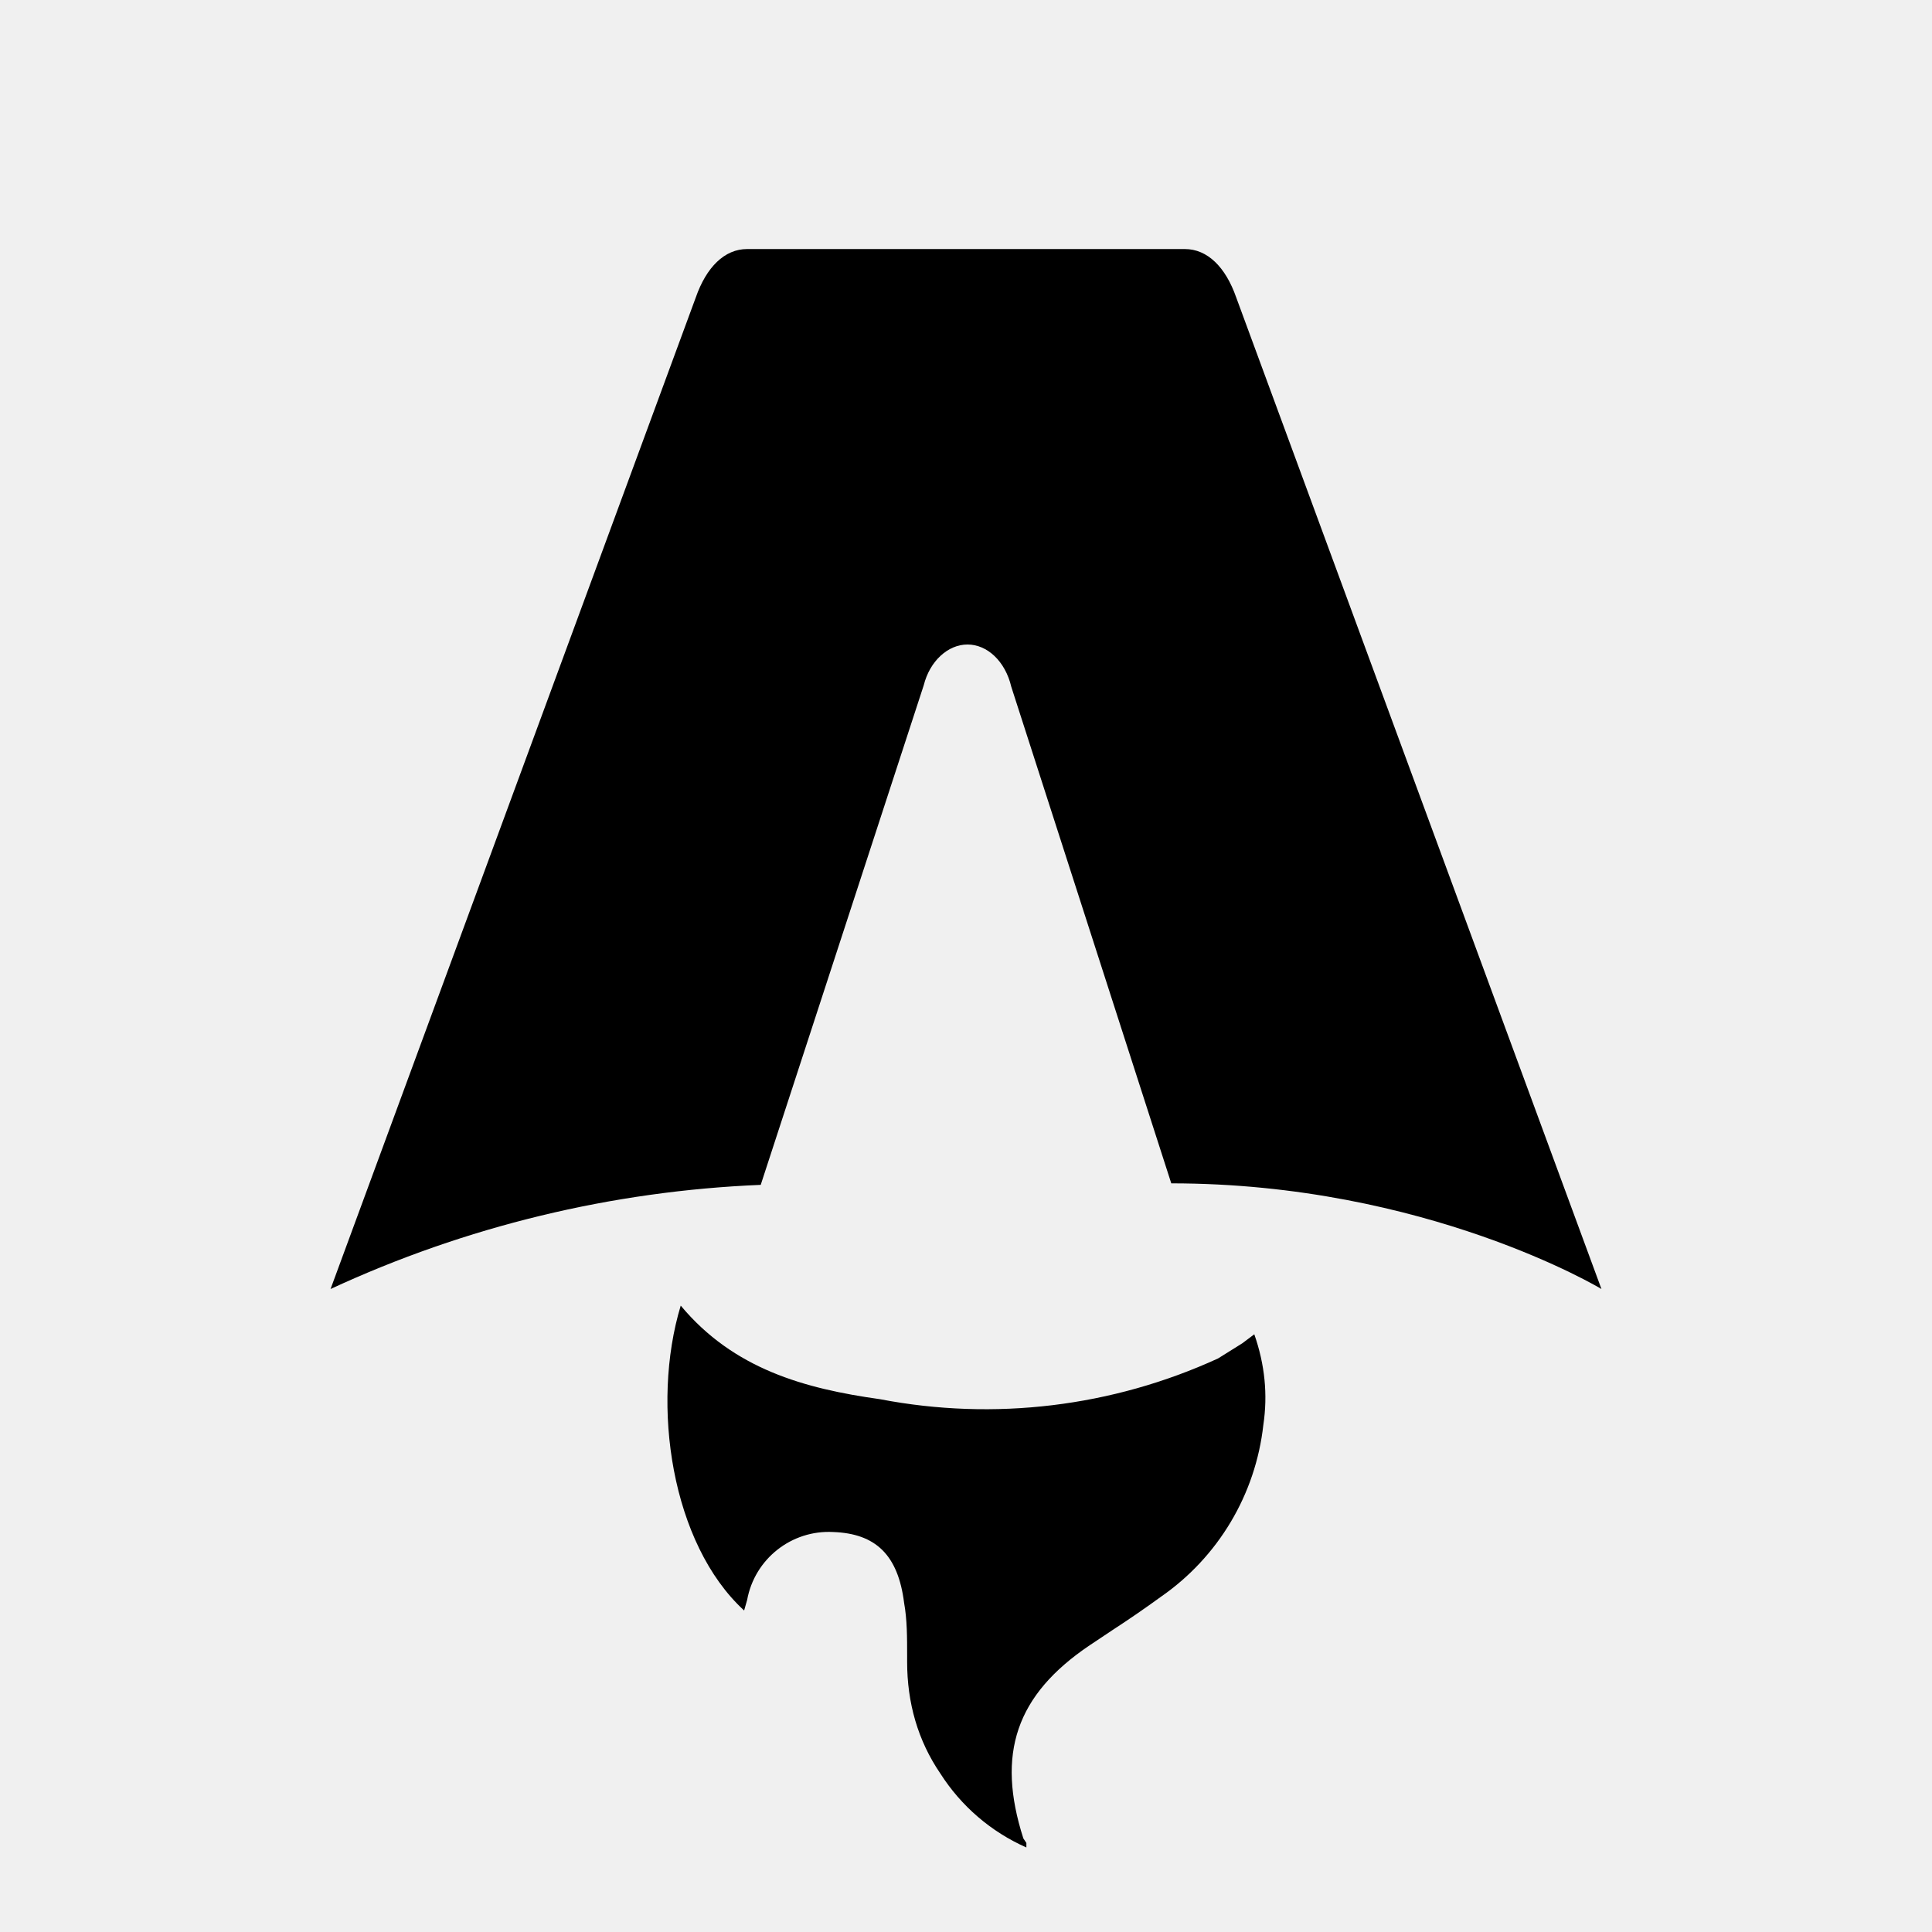
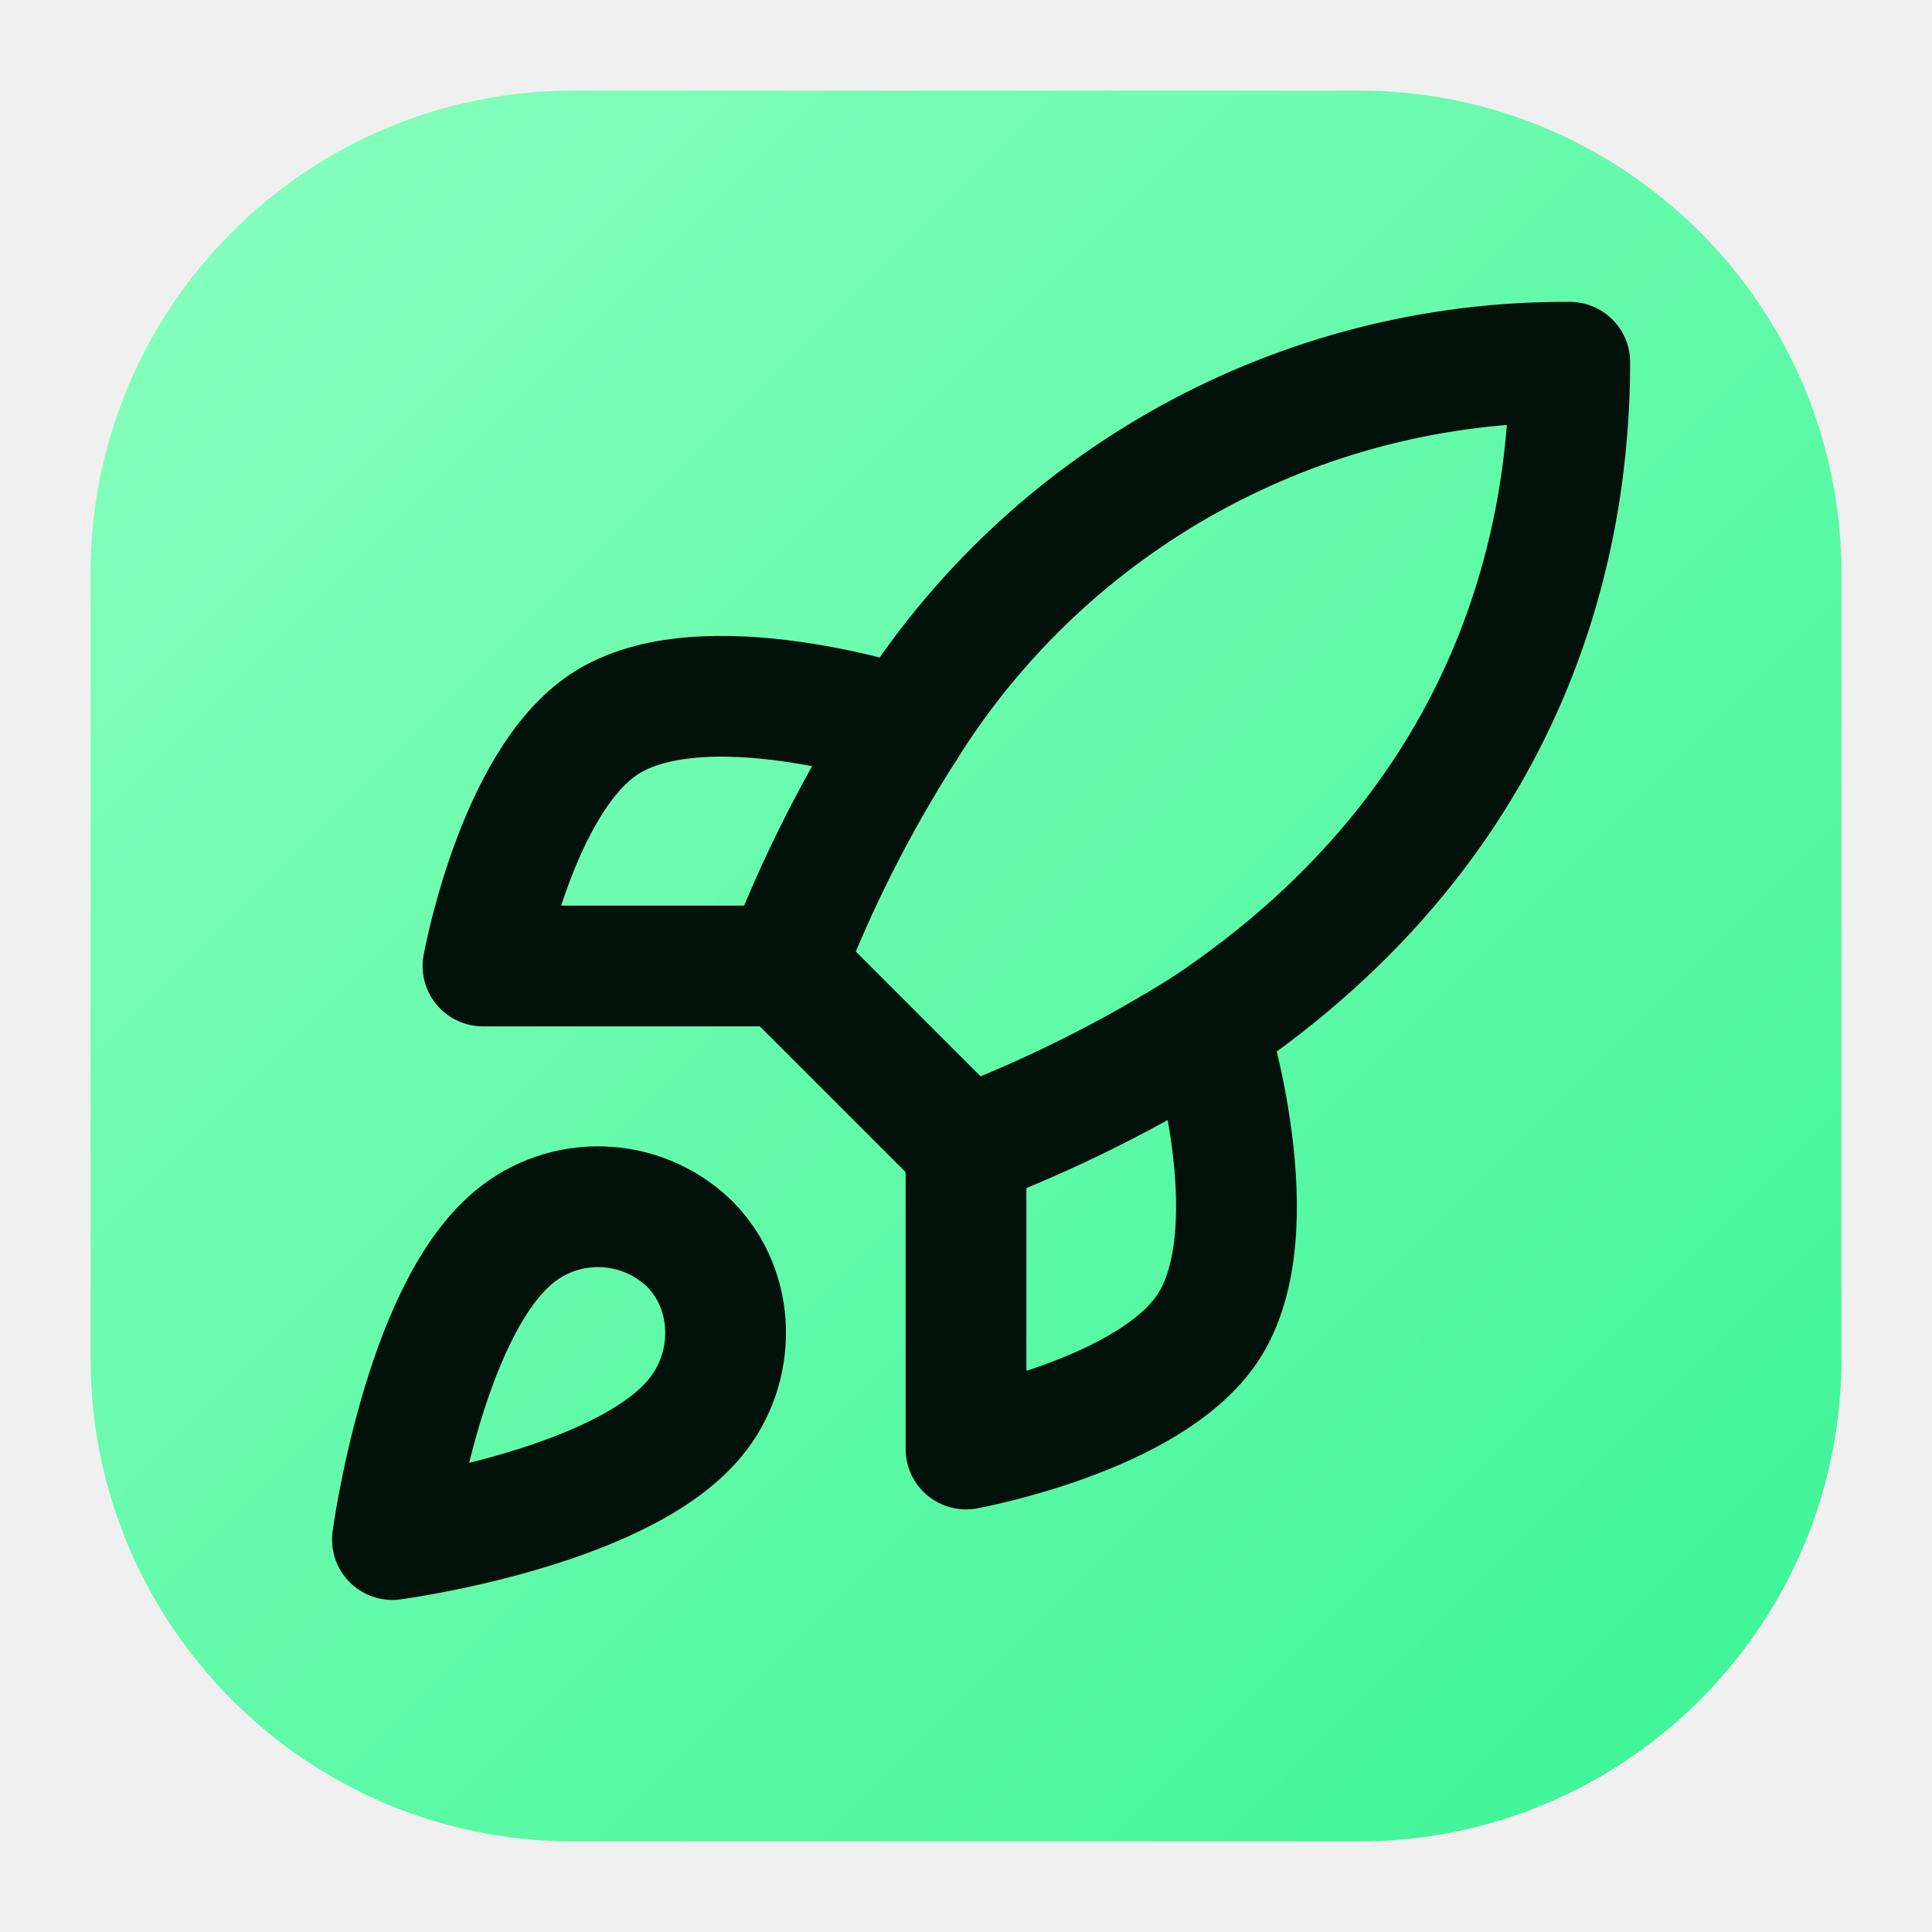
- <svg xmlns="http://www.w3.org/2000/svg" fill="none" viewBox="0 0 128 128">
-   <path d="M50.4 78.5a75.1 75.1 0 0 0-28.5 6.9l24.2-65.7c.7-2 1.9-3.2 3.4-3.2h29c1.5 0 2.7 1.2 3.4 3.2l24.2 65.7s-11.6-7-28.5-7L67 45.5c-.4-1.7-1.6-2.8-2.9-2.8-1.3 0-2.5 1.1-2.9 2.7L50.4 78.5Zm-1.1 28.2Zm-4.2-20.2c-2 6.6-.6 15.8 4.2 20.2a17.5 17.5 0 0 1 .2-.7 5.5 5.5 0 0 1 5.7-4.5c2.8.1 4.3 1.5 4.7 4.7.2 1.1.2 2.3.2 3.5v.4c0 2.7.7 5.2 2.2 7.4a13 13 0 0 0 5.7 4.9v-.3l-.2-.3c-1.8-5.6-.5-9.5 4.4-12.8l1.5-1a73 73 0 0 0 3.2-2.2 16 16 0 0 0 6.8-11.4c.3-2 .1-4-.6-6l-.8.6-1.6 1a37 37 0 0 1-22.4 2.7c-5-.7-9.7-2-13.2-6.2Z" />
-   <style>
-         path { fill: #000; }
-         @media (prefers-color-scheme: dark) {
-             path { fill: #FFF; }
-         }
-     </style>
+ <svg xmlns="http://www.w3.org/2000/svg" viewBox="0 0 64 64">
+   <defs>
+     <linearGradient id="green" x1="8" y1="8" x2="56" y2="56" gradientUnits="userSpaceOnUse">
+       <stop stop-color="#82ffba" />
+       <stop offset="1" stop-color="#43f59a" />
+     </linearGradient>
+   </defs>
+   <rect x="3" y="3" width="58" height="58" rx="16" fill="url(#green)" />
+   <g transform="translate(8 8) scale(2)" fill="none" stroke="#03110b" stroke-width="2" stroke-linecap="round" stroke-linejoin="round">
+     <path d="M12 15v5s3.03-.55 4-2c1.08-1.62 0-5 0-5" />
+     <path d="M4.5 16.5c-1.5 1.26-2 5-2 5s3.74-.5 5-2c.71-.84.7-2.13-.09-2.91a2.18 2.18 0 0 0-2.91-.09" />
+     <path d="M9 12a22 22 0 0 1 2-3.95A12.88 12.88 0 0 1 22 2c0 2.72-.78 7.5-6 11a22.4 22.4 0 0 1-4 2z" />
+     <path d="M9 12H4s.55-3.03 2-4c1.62-1.08 5 .05 5 .05" />
+   </g>
</svg>
